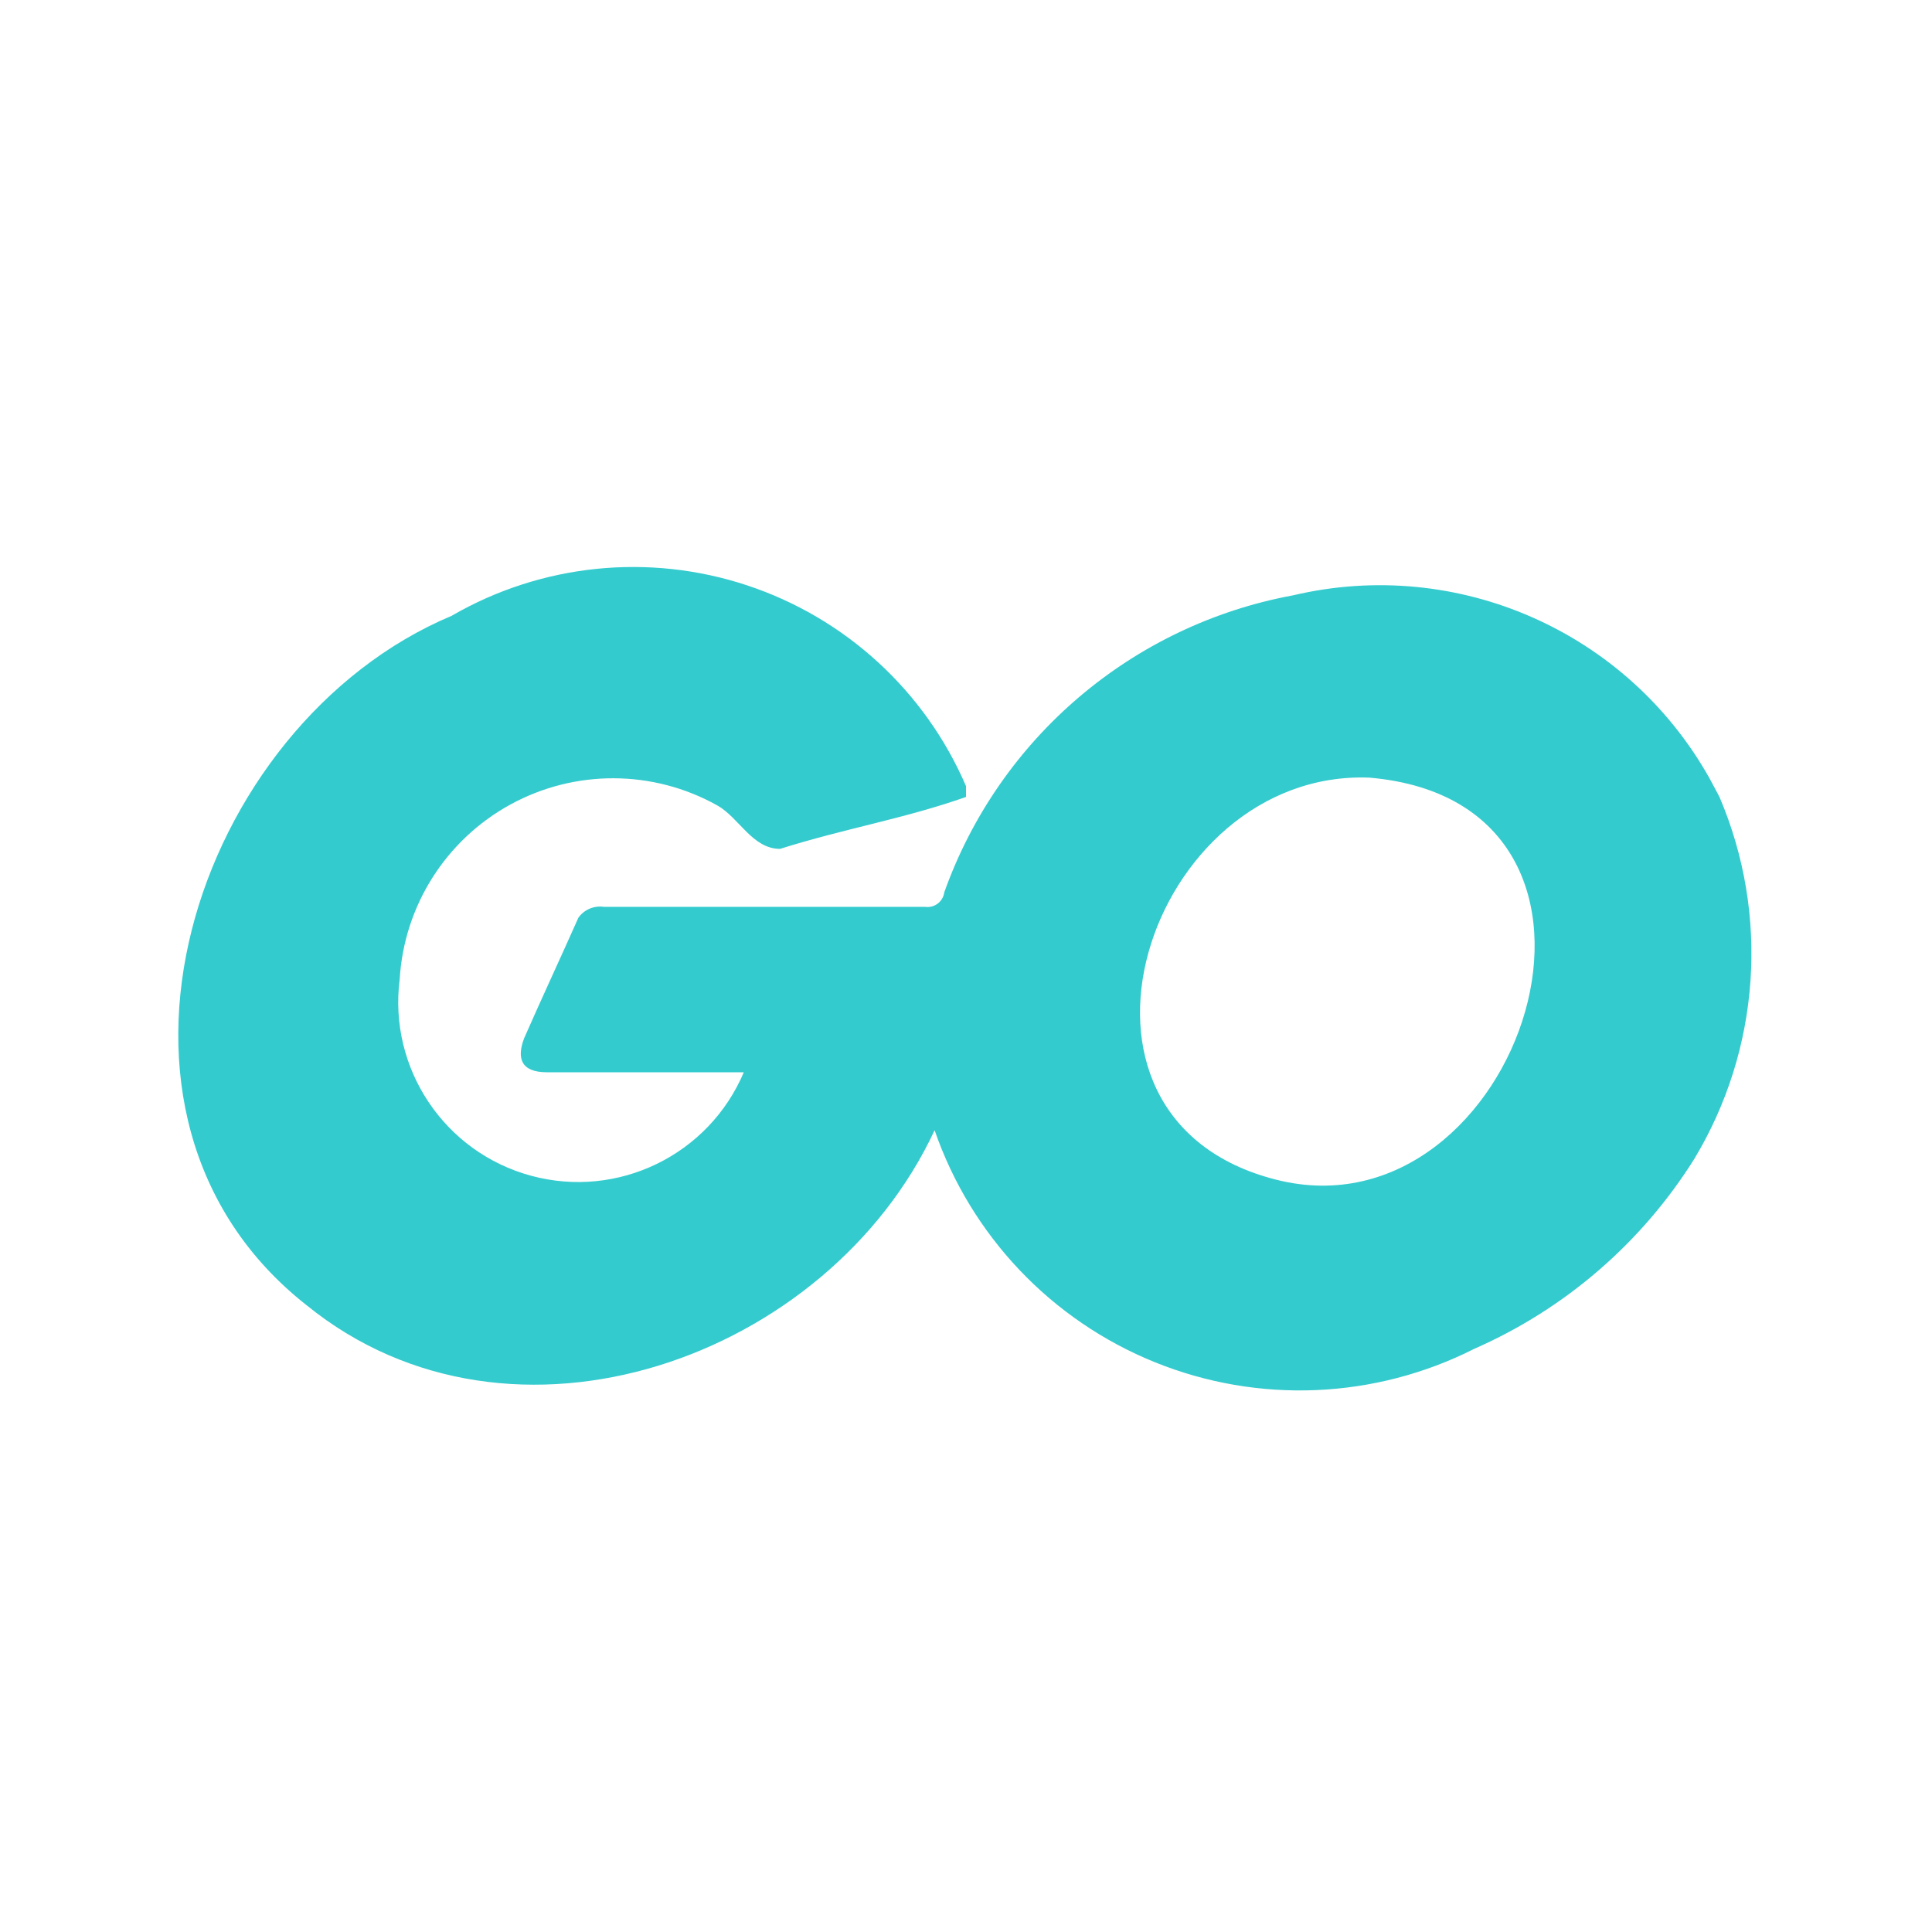
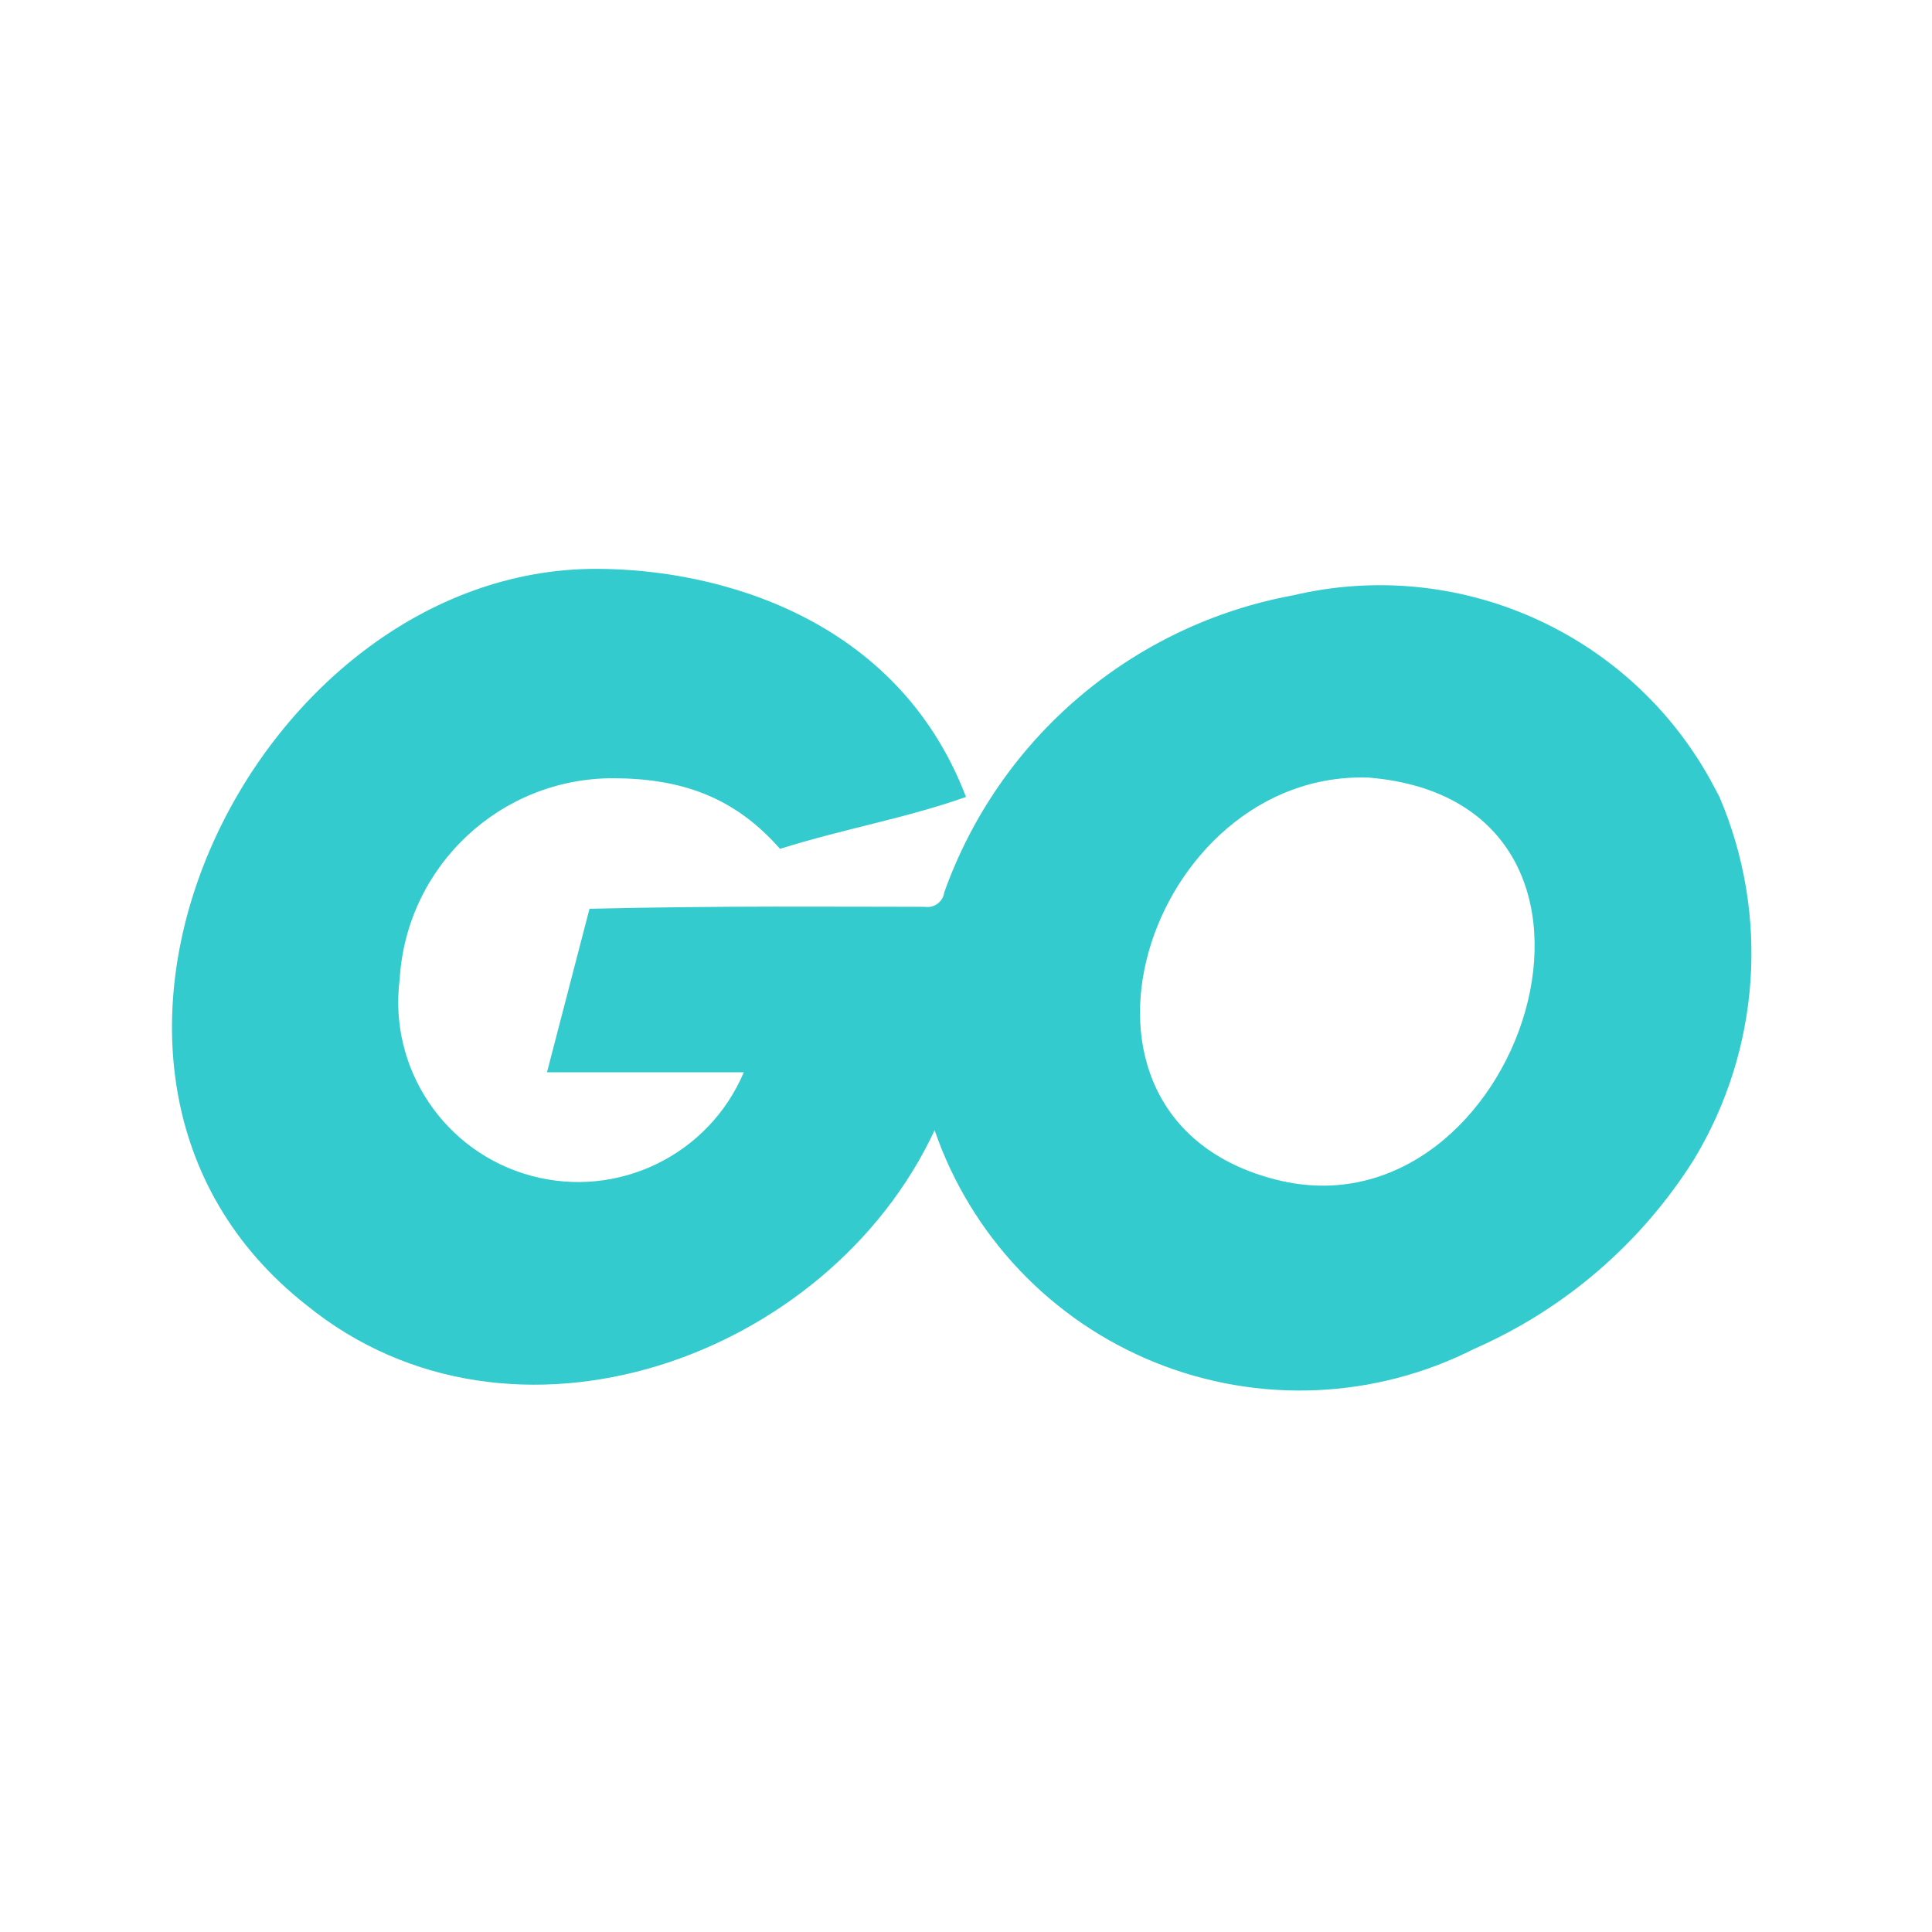
- <svg xmlns="http://www.w3.org/2000/svg" id="Calque_1" data-name="Calque 1" viewBox="0 0 16 16">
-   <defs>
-     <style>.cls-1{fill:#34cbce;}</style>
-   </defs>
-   <path class="cls-1" d="M6.16,8.88c-.55,0-1.08,0-1.63,0-.22,0-.25-.12-.19-.28.14-.32.29-.64.45-1A.22.22,0,0,1,5,7.51H7.66a.14.14,0,0,0,.16-.12,3.8,3.8,0,0,1,2.89-2.46,3.13,3.13,0,0,1,3.45,1.52l.08.15a3.3,3.3,0,0,1-.21,3,4.09,4.09,0,0,1-1.82,1.57A3.2,3.2,0,0,1,7.74,9.36c-.88,1.89-3.5,2.83-5.2,1.45C.54,9.24,1.6,6,3.74,5.1A3,3,0,0,1,8,6.51s0,.08,0,.09c-.51.18-1,.26-1.54.43-.23,0-.34-.26-.52-.36A1.77,1.77,0,0,0,3.31,8.11,1.49,1.49,0,0,0,6.16,8.88Zm5.18-2.44c-1.83-.07-2.79,2.82-.77,3.33S13.79,6.65,11.34,6.44Z" />
+ <svg xmlns="http://www.w3.org/2000/svg" width="16" height="16" fill="none">
+   <path fill="#34CBCE" d="M6.16 8.88H4.53l.352-1.354C6 7.5 6.915 7.51 7.66 7.51a.14.14 0 0 0 .16-.12 3.8 3.8 0 0 1 2.89-2.46 3.13 3.13 0 0 1 3.45 1.52l.08.15a3.3 3.3 0 0 1-.21 3 4.09 4.09 0 0 1-1.82 1.57 3.198 3.198 0 0 1-4.47-1.81c-.88 1.89-3.5 2.83-5.2 1.45-2.478-1.945-.45-6.099 2.396-6.099 1.008 0 2.496.401 3.064 1.889-.51.18-1 .26-1.54.43-.377-.43-.816-.582-1.376-.585A1.77 1.77 0 0 0 3.31 8.11a1.49 1.49 0 0 0 2.85.77Zm5.18-2.44c-1.83-.07-2.79 2.82-.77 3.33 2.02.51 3.22-3.12.77-3.33Z" />
</svg>
